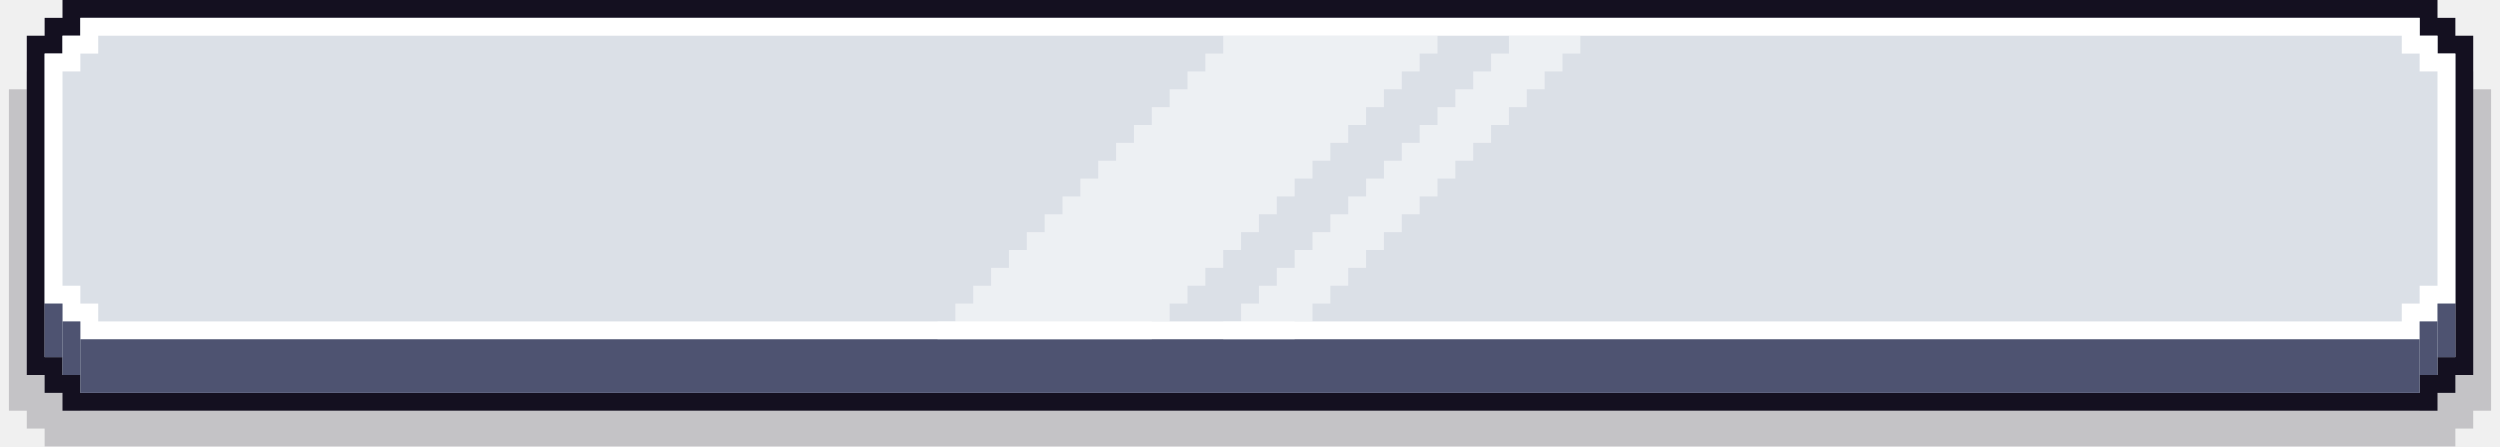
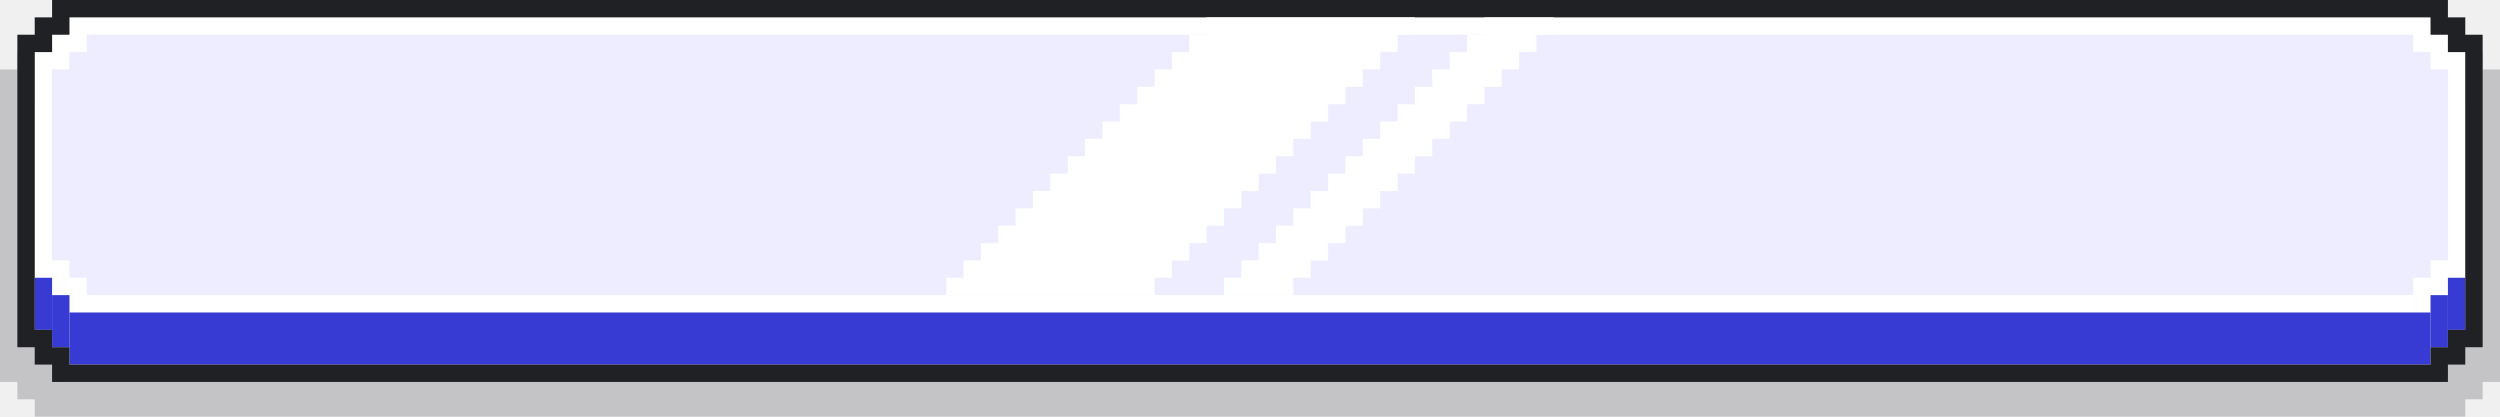
- <svg xmlns="http://www.w3.org/2000/svg" width="280" height="50" viewBox="0 0 280 50" fill="none">
-   <path d="M5 12V10H7V8H273V10H275V12H277V44H275V46H273V48H7V46H5V44H3V12H5Z" stroke="#141020" stroke-opacity="0.2" stroke-width="4" />
-   <path d="M6 5V3H8V1H272V3H274V5H276V41H274V43H272V45H8V43H6V41H4V5H6Z" fill="#DBE0E7" stroke="#141020" stroke-width="2" />
-   <path d="M8 7V5H10V3H270V5H272V7H274V33H272V35H270V37H10V35H8V33H6V7H8Z" stroke="white" stroke-width="2" />
-   <rect x="9" y="38" width="262" height="6" fill="#4E5371" />
-   <rect x="7" y="36" width="2" height="6" fill="#4E5371" />
-   <rect x="5" y="34" width="2" height="6" fill="#4E5371" />
-   <rect x="273" y="34" width="2" height="6" fill="#4E5371" />
-   <rect x="271" y="36" width="2" height="6" fill="#4E5371" />
-   <path fill-rule="evenodd" clip-rule="evenodd" d="M137 4H161V6H159V8H157V10H155V12H153V14H151V16H149V18H147V20H145V22H143V24H141V26H139V28H137V30H135V32H133V34H131V36H129V38H105V36H107V34H109V32H111V30H113V28H115V26H117V24H119V22H121V20H123V18H125V16H127V14H129V12H131V10H133V8H135V6H137V4ZM145 30H143V32H141V34H139V36H137V38H145V36H147V34H149V32H151V30H153V28H155V26H157V24H159V22H161V20H163V18H165V16H167V14H169V12H171V10H173V8H175V6H177V4H169V6H167V8H165V10H163V12H161V14H159V16H157V18H155V20H153V22H151V24H149V26H147V28H145V30Z" fill="white" fill-opacity="0.5" />
+ <svg xmlns="http://www.w3.org/2000/svg" width="288" height="48" viewBox="0 0 288 48" fill="none">
+   <path d="M4 10V8H6V6H282V8H284V10H286V42H284V44H282V46H6V44H4V42H2V10H4Z" stroke="#141020" stroke-opacity="0.2" stroke-width="4" />
+   <path d="M7 7V5H9V3H279V5H281V7H283V31H281V33H279V35H9V33H7V31H5V7H7Z" fill="#EDEDFF" stroke="white" stroke-width="2" />
+   <rect x="8" y="36" width="272" height="6" fill="#373BD3" />
+   <rect x="6" y="34" width="2" height="6" fill="#373BD3" />
+   <rect x="4" y="32" width="2" height="6" fill="#373BD3" />
+   <rect x="282" y="32" width="2" height="6" fill="#373BD3" />
+   <rect x="280" y="34" width="2" height="6" fill="#373BD3" />
+   <path d="M5 5V3H7V1H281V3H283V5H285V39H283V41H281V43H7V41H5V39H3V5H5Z" stroke="#202125" stroke-width="2" />
+   <path fill-rule="evenodd" clip-rule="evenodd" d="M139 2H163V4H161V6H159V8H157V10H155V12H153V14H151V16H149V18H147V20H145V22H143V24H141V26H139V28H137V30H135V32H133V34H109V32H111V30H113V28H115V26H117V24H119V22H121V20H123V18H125V16H127V14H129V12H131V10H133V8H135V6H137V4H139V2ZM147 28H145V30H143V32H141V34H149V32H151V30H153V28H155V26H157V24H159V22H161V20H163V18H165V16H167V14H169V12H171V10H173V8H175V6H177V4H179V2H171V4H169V6H167V8H165V10H163V12H161V14H159V16H157V18H155V20H153V22H151V24H149V26H147V28Z" fill="white" />
</svg>
